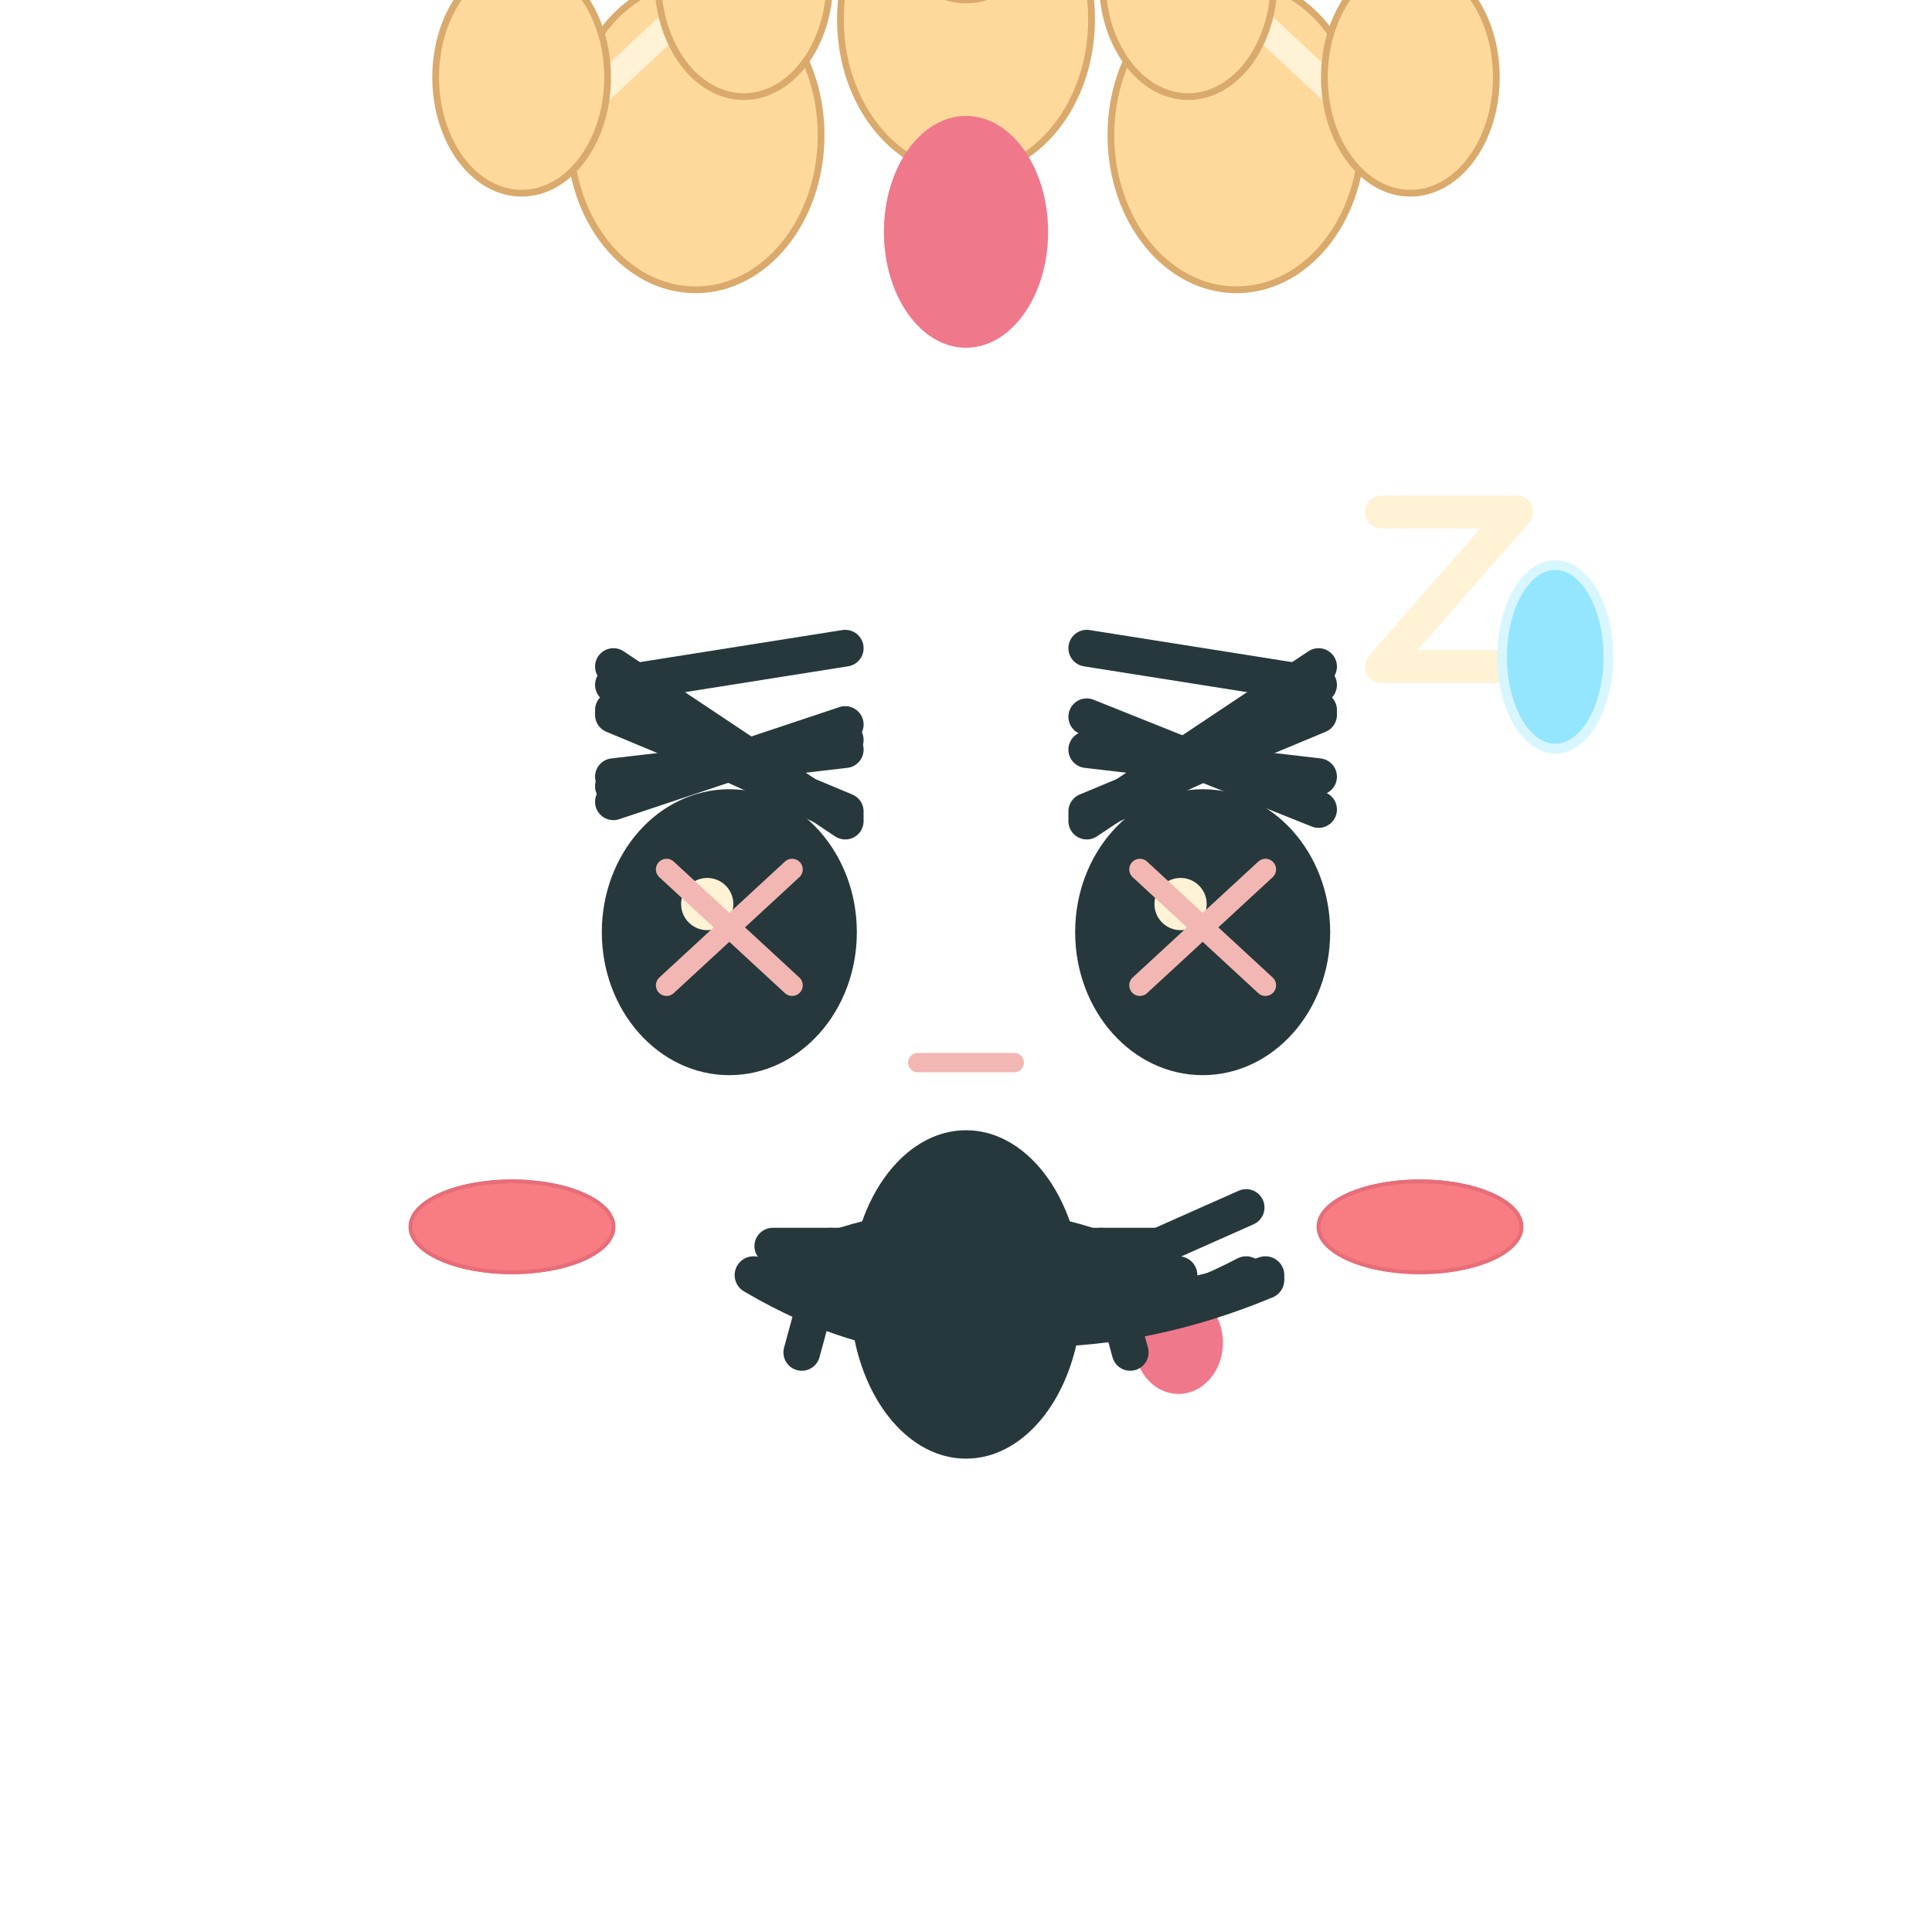
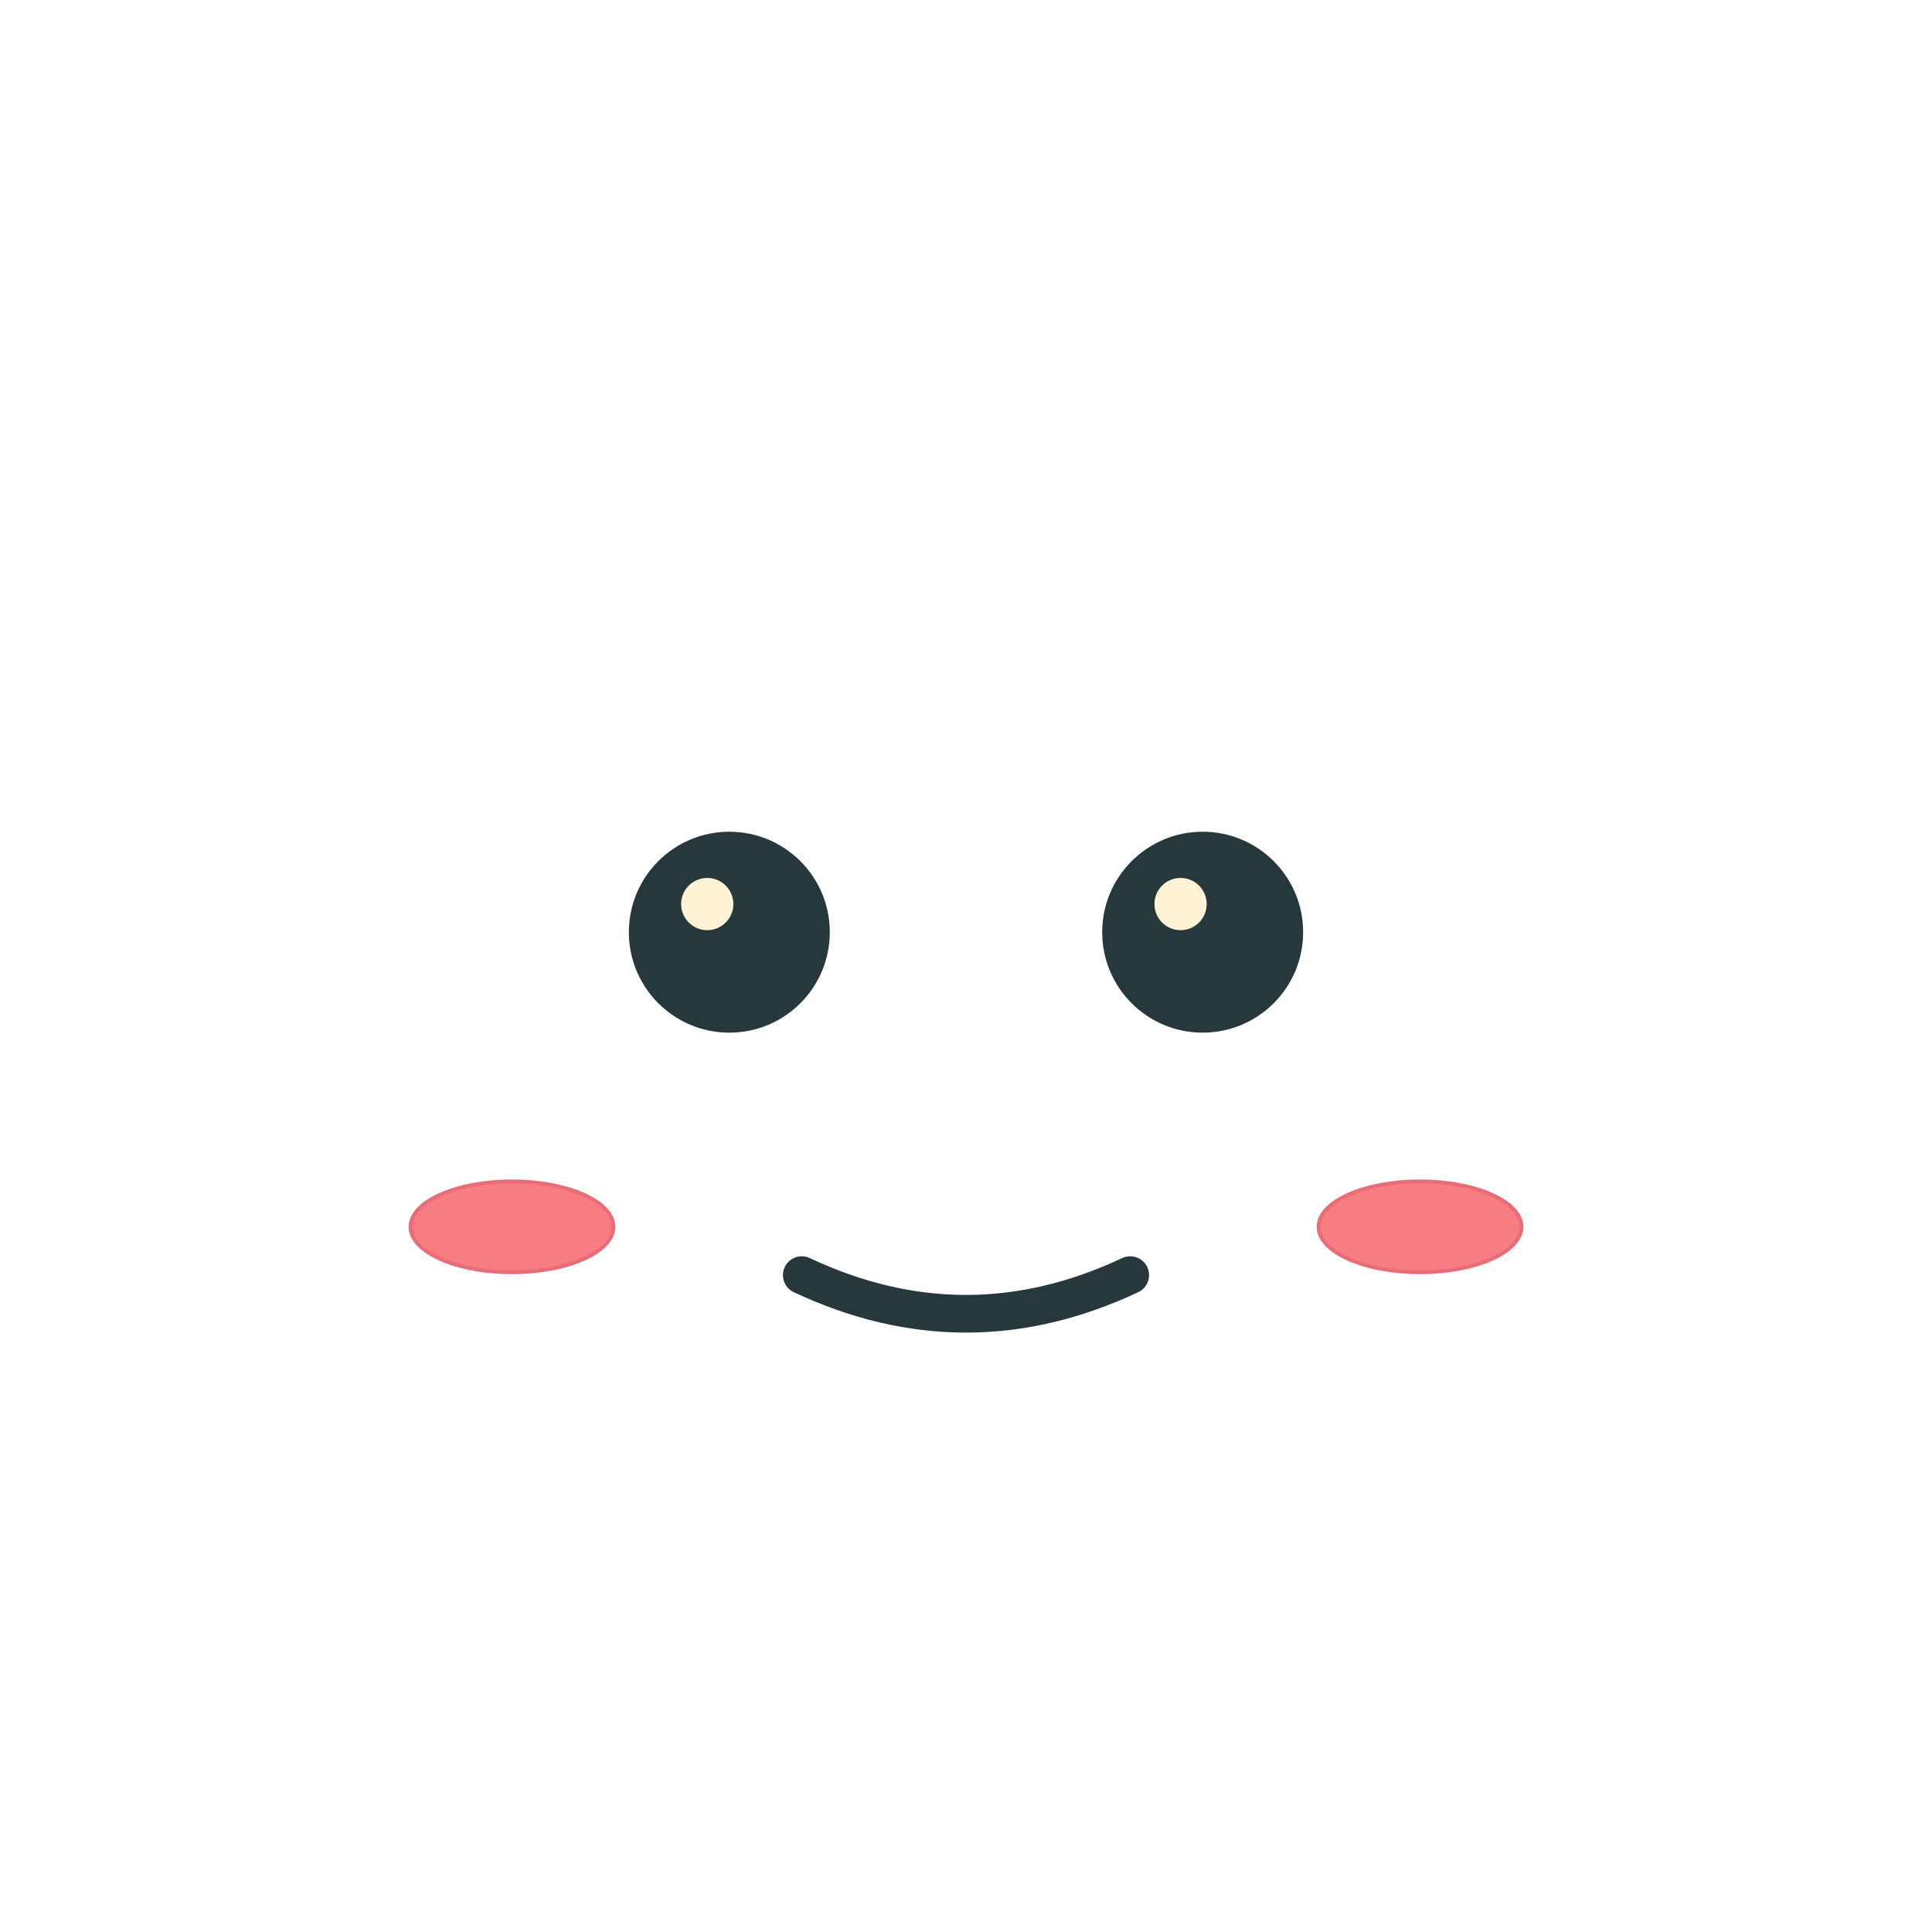
<svg xmlns="http://www.w3.org/2000/svg" width="200" height="200" viewBox="0 0 200 200" version="1.1">
  <g id="root" transform="translate(100 100)">
-     <g id="face-happy">
+     <g id="face-happy" display="none">
      <ellipse id="shape-1" cx="-24.5" cy="-3.5" rx="10.4" ry="10.4" fill="#26383c" stroke="none" />
      <circle id="shape-2" cx="-26.788" cy="-6.412" r="2.704" fill="#fff2d5" stroke="none" />
      <ellipse id="shape-3" cx="24.5" cy="-3.5" rx="10.4" ry="10.4" fill="#26383c" stroke="none" />
      <circle id="shape-4" cx="22.212" cy="-6.412" r="2.704" fill="#fff2d5" stroke="none" />
      <path id="shape-5" d="M-22 32 Q0 45 22 32" fill="none" stroke="#26383c" stroke-width="3.9" stroke-linecap="round" stroke-linejoin="round" />
      <ellipse id="shape-6" cx="-47" cy="27" rx="10.5" ry="4.7" fill="#f87d82" stroke="#e76d78" stroke-width="0.4" />
      <ellipse id="shape-7" cx="47" cy="27" rx="10.5" ry="4.7" fill="#f87d82" stroke="#e76d78" stroke-width="0.4" />
    </g>
-     <g id="face-curious">
+     <g id="face-curious" display="none">
      <path id="shape-8" d="M-33.5 -6.5L-15.5 -0.5" fill="none" stroke="#26383c" stroke-width="3.8" stroke-linecap="round" stroke-linejoin="round" />
      <ellipse id="shape-9" cx="24.5" cy="-3.5" rx="11.5" ry="12.8" fill="#26383c" stroke="none" />
      <circle id="shape-10" cx="21.97" cy="-7.084" r="2.99" fill="#fff2d5" stroke="none" />
      <ellipse id="shape-11" cx="0" cy="33" rx="6.3" ry="10.2" fill="#26383c" stroke="none" />
    </g>
-     <g id="face-cheeky">
+     <g id="face-cheeky" display="none">
      <ellipse id="shape-12" cx="-24.5" cy="-3.5" rx="8.4" ry="10.7" fill="#26383c" stroke="none" />
      <circle id="shape-13" cx="-26.348" cy="-6.496" r="2.184" fill="#fff2d5" stroke="none" />
      <path id="shape-14" d="M15.5 -1.2L33.5 -5.8" fill="none" stroke="#26383c" stroke-width="3.8" stroke-linecap="round" stroke-linejoin="round" />
      <path id="shape-15" d="M-36.5 -17L-12.5 -25" fill="none" stroke="#26383c" stroke-width="3.8" stroke-linecap="round" stroke-linejoin="round" />
      <path id="shape-16" d="M-11 32 Q9 42.5 29 32" fill="none" stroke="#26383c" stroke-width="3.9" stroke-linecap="round" stroke-linejoin="round" />
      <ellipse id="shape-17" cx="22" cy="39" rx="4.6" ry="5.3" fill="#f0788b" stroke="none" />
    </g>
-     <g id="face-grumpy">
+     <g id="face-grumpy" display="none">
      <ellipse id="shape-18" cx="-24.5" cy="-3.5" rx="9.6" ry="9.2" fill="#26383c" stroke="none" />
      <circle id="shape-19" cx="-26.612" cy="-6.076" r="2.496" fill="#fff2d5" stroke="none" />
      <ellipse id="shape-20" cx="24.5" cy="-3.5" rx="9.6" ry="9.2" fill="#26383c" stroke="none" />
      <circle id="shape-21" cx="22.388" cy="-6.076" r="2.496" fill="#fff2d5" stroke="none" />
      <path id="shape-22" d="M-36.5 -26.5L-12.5 -15.5" fill="none" stroke="#26383c" stroke-width="3.8" stroke-linecap="round" stroke-linejoin="round" />
      <path id="shape-23" d="M12.5 -15.5L36.5 -26.5" fill="none" stroke="#26383c" stroke-width="3.8" stroke-linecap="round" stroke-linejoin="round" />
      <path id="shape-24" d="M-20 32 Q0 22 20 32" fill="none" stroke="#26383c" stroke-width="3.9" stroke-linecap="round" stroke-linejoin="round" />
    </g>
-     <g id="face-proud">
+     <g id="face-proud" display="none">
      <path id="shape-25" d="M-33.5 -4.2L-15.5 -2.8" fill="none" stroke="#26383c" stroke-width="3.8" stroke-linecap="round" stroke-linejoin="round" />
      <path id="shape-26" d="M15.5 -2.8L33.5 -4.2" fill="none" stroke="#26383c" stroke-width="3.8" stroke-linecap="round" stroke-linejoin="round" />
      <path id="shape-27" d="M-36.5 -19.6L-12.5 -22.4" fill="none" stroke="#26383c" stroke-width="3.8" stroke-linecap="round" stroke-linejoin="round" />
      <path id="shape-28" d="M12.5 -22.4L36.5 -19.6" fill="none" stroke="#26383c" stroke-width="3.8" stroke-linecap="round" stroke-linejoin="round" />
      <path id="shape-29" d="M-9 32 Q11 39 31 32" fill="none" stroke="#26383c" stroke-width="3.9" stroke-linecap="round" stroke-linejoin="round" />
      <ellipse id="shape-30" cx="-28" cy="-86" rx="13" ry="16" fill="#ffd99c" stroke="#d9aa6b" stroke-width="0.7" />
      <ellipse id="shape-31" cx="0" cy="-98" rx="13" ry="16" fill="#ffd99c" stroke="#d9aa6b" stroke-width="0.7" />
      <ellipse id="shape-32" cx="28" cy="-86" rx="13" ry="16" fill="#ffd99c" stroke="#d9aa6b" stroke-width="0.7" />
    </g>
-     <g id="face-sleepy">
+     <g id="face-sleepy" display="none">
      <path id="shape-33" d="M-33.5 -7.3L-15.5 0.3" fill="none" stroke="#26383c" stroke-width="3.8" stroke-linecap="round" stroke-linejoin="round" />
      <path id="shape-34" d="M15.5 0.1L33.5 -7.1" fill="none" stroke="#26383c" stroke-width="3.8" stroke-linecap="round" stroke-linejoin="round" />
      <ellipse id="shape-35" cx="0" cy="33" rx="10" ry="14" fill="#26383c" stroke="none" />
      <path id="shape-36" d="M43 -47L57 -47L43 -31L57 -31" fill="none" stroke="#fff2d5" stroke-width="3.4" stroke-linecap="round" stroke-linejoin="round" />
    </g>
-     <g id="face-ferocious">
+     <g id="face-ferocious" display="none">
      <ellipse id="shape-37" cx="-24.5" cy="-3.5" rx="9.4" ry="10.4" fill="#26383c" stroke="none" />
      <circle id="shape-38" cx="-26.568" cy="-6.412" r="2.444" fill="#fff2d5" stroke="none" />
      <ellipse id="shape-39" cx="24.5" cy="-3.5" rx="9.4" ry="10.4" fill="#26383c" stroke="none" />
      <circle id="shape-40" cx="22.432" cy="-6.412" r="2.444" fill="#fff2d5" stroke="none" />
      <path id="shape-41" d="M-36.5 -31L-12.5 -15" fill="none" stroke="#26383c" stroke-width="3.8" stroke-linecap="round" stroke-linejoin="round" />
      <path id="shape-42" d="M12.5 -15L36.5 -31" fill="none" stroke="#26383c" stroke-width="3.8" stroke-linecap="round" stroke-linejoin="round" />
      <path id="shape-43" d="M-20 29L20 29" fill="none" stroke="#26383c" stroke-width="3.8" stroke-linecap="round" stroke-linejoin="round" />
      <path id="shape-44" d="M-14 29L-17 40" fill="none" stroke="#26383c" stroke-width="3.8" stroke-linecap="round" stroke-linejoin="round" />
      <path id="shape-45" d="M14 29L17 40" fill="none" stroke="#26383c" stroke-width="3.8" stroke-linecap="round" stroke-linejoin="round" />
      <path id="shape-46" d="M-45 -84L-30 -98" fill="none" stroke="#fff2d5" stroke-width="2.8" stroke-linecap="round" stroke-linejoin="round" />
      <path id="shape-47" d="M45 -84L30 -98" fill="none" stroke="#fff2d5" stroke-width="2.8" stroke-linecap="round" stroke-linejoin="round" />
    </g>
-     <g id="face-shocked">
+     <g id="face-shocked" display="none">
      <ellipse id="shape-48" cx="-24.5" cy="-3.5" rx="13.2" ry="14.8" fill="#26383c" stroke="none" />
      <circle id="shape-49" cx="-27.404" cy="-7.644" r="3.432" fill="#fff2d5" stroke="none" />
      <ellipse id="shape-50" cx="24.5" cy="-3.5" rx="13.2" ry="14.8" fill="#26383c" stroke="none" />
      <circle id="shape-51" cx="21.596" cy="-7.644" r="3.432" fill="#fff2d5" stroke="none" />
      <path id="shape-52" d="M-36.5 -29.1L-12.5 -32.9" fill="none" stroke="#26383c" stroke-width="3.8" stroke-linecap="round" stroke-linejoin="round" />
      <path id="shape-53" d="M12.5 -32.9L36.5 -29.1" fill="none" stroke="#26383c" stroke-width="3.8" stroke-linecap="round" stroke-linejoin="round" />
      <ellipse id="shape-54" cx="0" cy="34" rx="12" ry="17" fill="#26383c" stroke="none" />
    </g>
-     <g id="face-sly">
+     <g id="face-sly" display="none">
      <ellipse id="shape-55" cx="-24.5" cy="-3.5" rx="8.8" ry="7.4" fill="#26383c" stroke="none" />
      <circle id="shape-56" cx="-24.536" cy="-5.572" r="2.288" fill="#fff2d5" stroke="none" />
      <ellipse id="shape-57" cx="24.5" cy="-3.5" rx="8.8" ry="7.4" fill="#26383c" stroke="none" />
      <circle id="shape-58" cx="25.064" cy="-5.572" r="2.288" fill="#fff2d5" stroke="none" />
      <path id="shape-59" d="M-36.5 -18.6L-12.5 -23.4" fill="none" stroke="#26383c" stroke-width="3.8" stroke-linecap="round" stroke-linejoin="round" />
      <path id="shape-60" d="M12.5 -25.8L36.5 -16.2" fill="none" stroke="#26383c" stroke-width="3.8" stroke-linecap="round" stroke-linejoin="round" />
      <path id="shape-61" d="M-17 32.5 Q7 42.5 31 32.5" fill="none" stroke="#26383c" stroke-width="3.9" stroke-linecap="round" stroke-linejoin="round" />
      <path id="shape-62" d="M11 33L29 25" fill="none" stroke="#26383c" stroke-width="3.8" stroke-linecap="round" stroke-linejoin="round" />
    </g>
-     <g id="face-royal">
+     <g id="face-royal" display="none">
      <ellipse id="shape-63" cx="-24.5" cy="-3.5" rx="11.2" ry="9.4" fill="#26383c" stroke="none" />
      <circle id="shape-64" cx="-26.964" cy="-6.132" r="2.912" fill="#fff2d5" stroke="none" />
      <ellipse id="shape-65" cx="24.5" cy="-3.5" rx="11.2" ry="9.4" fill="#26383c" stroke="none" />
      <circle id="shape-66" cx="22.036" cy="-6.132" r="2.912" fill="#fff2d5" stroke="none" />
      <path id="shape-67" d="M-36.5 -26L-12.5 -16" fill="none" stroke="#26383c" stroke-width="3.8" stroke-linecap="round" stroke-linejoin="round" />
      <path id="shape-68" d="M12.5 -16L36.5 -26" fill="none" stroke="#26383c" stroke-width="3.8" stroke-linecap="round" stroke-linejoin="round" />
      <path id="shape-69" d="M-20 32L20 32" fill="none" stroke="#26383c" stroke-width="4.2" stroke-linecap="round" stroke-linejoin="round" />
      <ellipse id="shape-70" cx="-46" cy="-92" rx="8.9" ry="12" fill="#ffd99c" stroke="#d9aa6b" stroke-width="0.7" />
      <ellipse id="shape-71" cx="-23" cy="-102" rx="8.9" ry="12" fill="#ffd99c" stroke="#d9aa6b" stroke-width="0.7" />
      <ellipse id="shape-72" cx="0" cy="-112" rx="8.9" ry="12" fill="#ffd99c" stroke="#d9aa6b" stroke-width="0.7" />
      <ellipse id="shape-73" cx="23" cy="-102" rx="8.9" ry="12" fill="#ffd99c" stroke="#d9aa6b" stroke-width="0.7" />
      <ellipse id="shape-74" cx="46" cy="-92" rx="8.9" ry="12" fill="#ffd99c" stroke="#d9aa6b" stroke-width="0.7" />
      <ellipse id="shape-75" cx="0" cy="-76" rx="8.5" ry="12" fill="#f0788b" stroke="none" />
    </g>
    <g id="face-player">
      <ellipse id="shape-76" cx="-24.5" cy="-3.5" rx="10.4" ry="10.4" fill="#26383c" stroke="none" />
      <circle id="shape-77" cx="-26.788" cy="-6.412" r="2.704" fill="#fff2d5" stroke="none" />
      <ellipse id="shape-78" cx="24.5" cy="-3.5" rx="10.4" ry="10.4" fill="#26383c" stroke="none" />
      <circle id="shape-79" cx="22.212" cy="-6.412" r="2.704" fill="#fff2d5" stroke="none" />
      <path id="shape-80" d="M-17 32 Q0 40 17 32" fill="none" stroke="#26383c" stroke-width="3.9" stroke-linecap="round" stroke-linejoin="round" />
      <ellipse id="shape-81" cx="-47" cy="27" rx="10.5" ry="4.7" fill="#f87d82" stroke="#e76d78" stroke-width="0.4" />
      <ellipse id="shape-82" cx="47" cy="27" rx="10.5" ry="4.7" fill="#f87d82" stroke="#e76d78" stroke-width="0.4" />
    </g>
-     <g id="face-fallen">
+     <g id="face-fallen" display="none">
      <path id="shape-83" d="M-31 -10L-18 2" fill="none" stroke="#f2b7b2" stroke-width="2.2" stroke-linecap="round" stroke-linejoin="round" />
      <path id="shape-84" d="M-31 2L-18 -10" fill="none" stroke="#f2b7b2" stroke-width="2.2" stroke-linecap="round" stroke-linejoin="round" />
      <path id="shape-85" d="M18 -10L31 2" fill="none" stroke="#f2b7b2" stroke-width="2.2" stroke-linecap="round" stroke-linejoin="round" />
      <path id="shape-86" d="M18 2L31 -10" fill="none" stroke="#f2b7b2" stroke-width="2.2" stroke-linecap="round" stroke-linejoin="round" />
      <path id="shape-87" d="M-5 10L5 10" fill="none" stroke="#f2b7b2" stroke-width="2" stroke-linecap="round" stroke-linejoin="round" />
    </g>
-     <g id="panic-tear">
+     <g id="panic-tear" display="none">
      <ellipse id="shape-88" cx="61" cy="-32" rx="5.5" ry="9.5" fill="#94e6ff" stroke="#d8f6ff" stroke-width="1" />
    </g>
  </g>
</svg>
